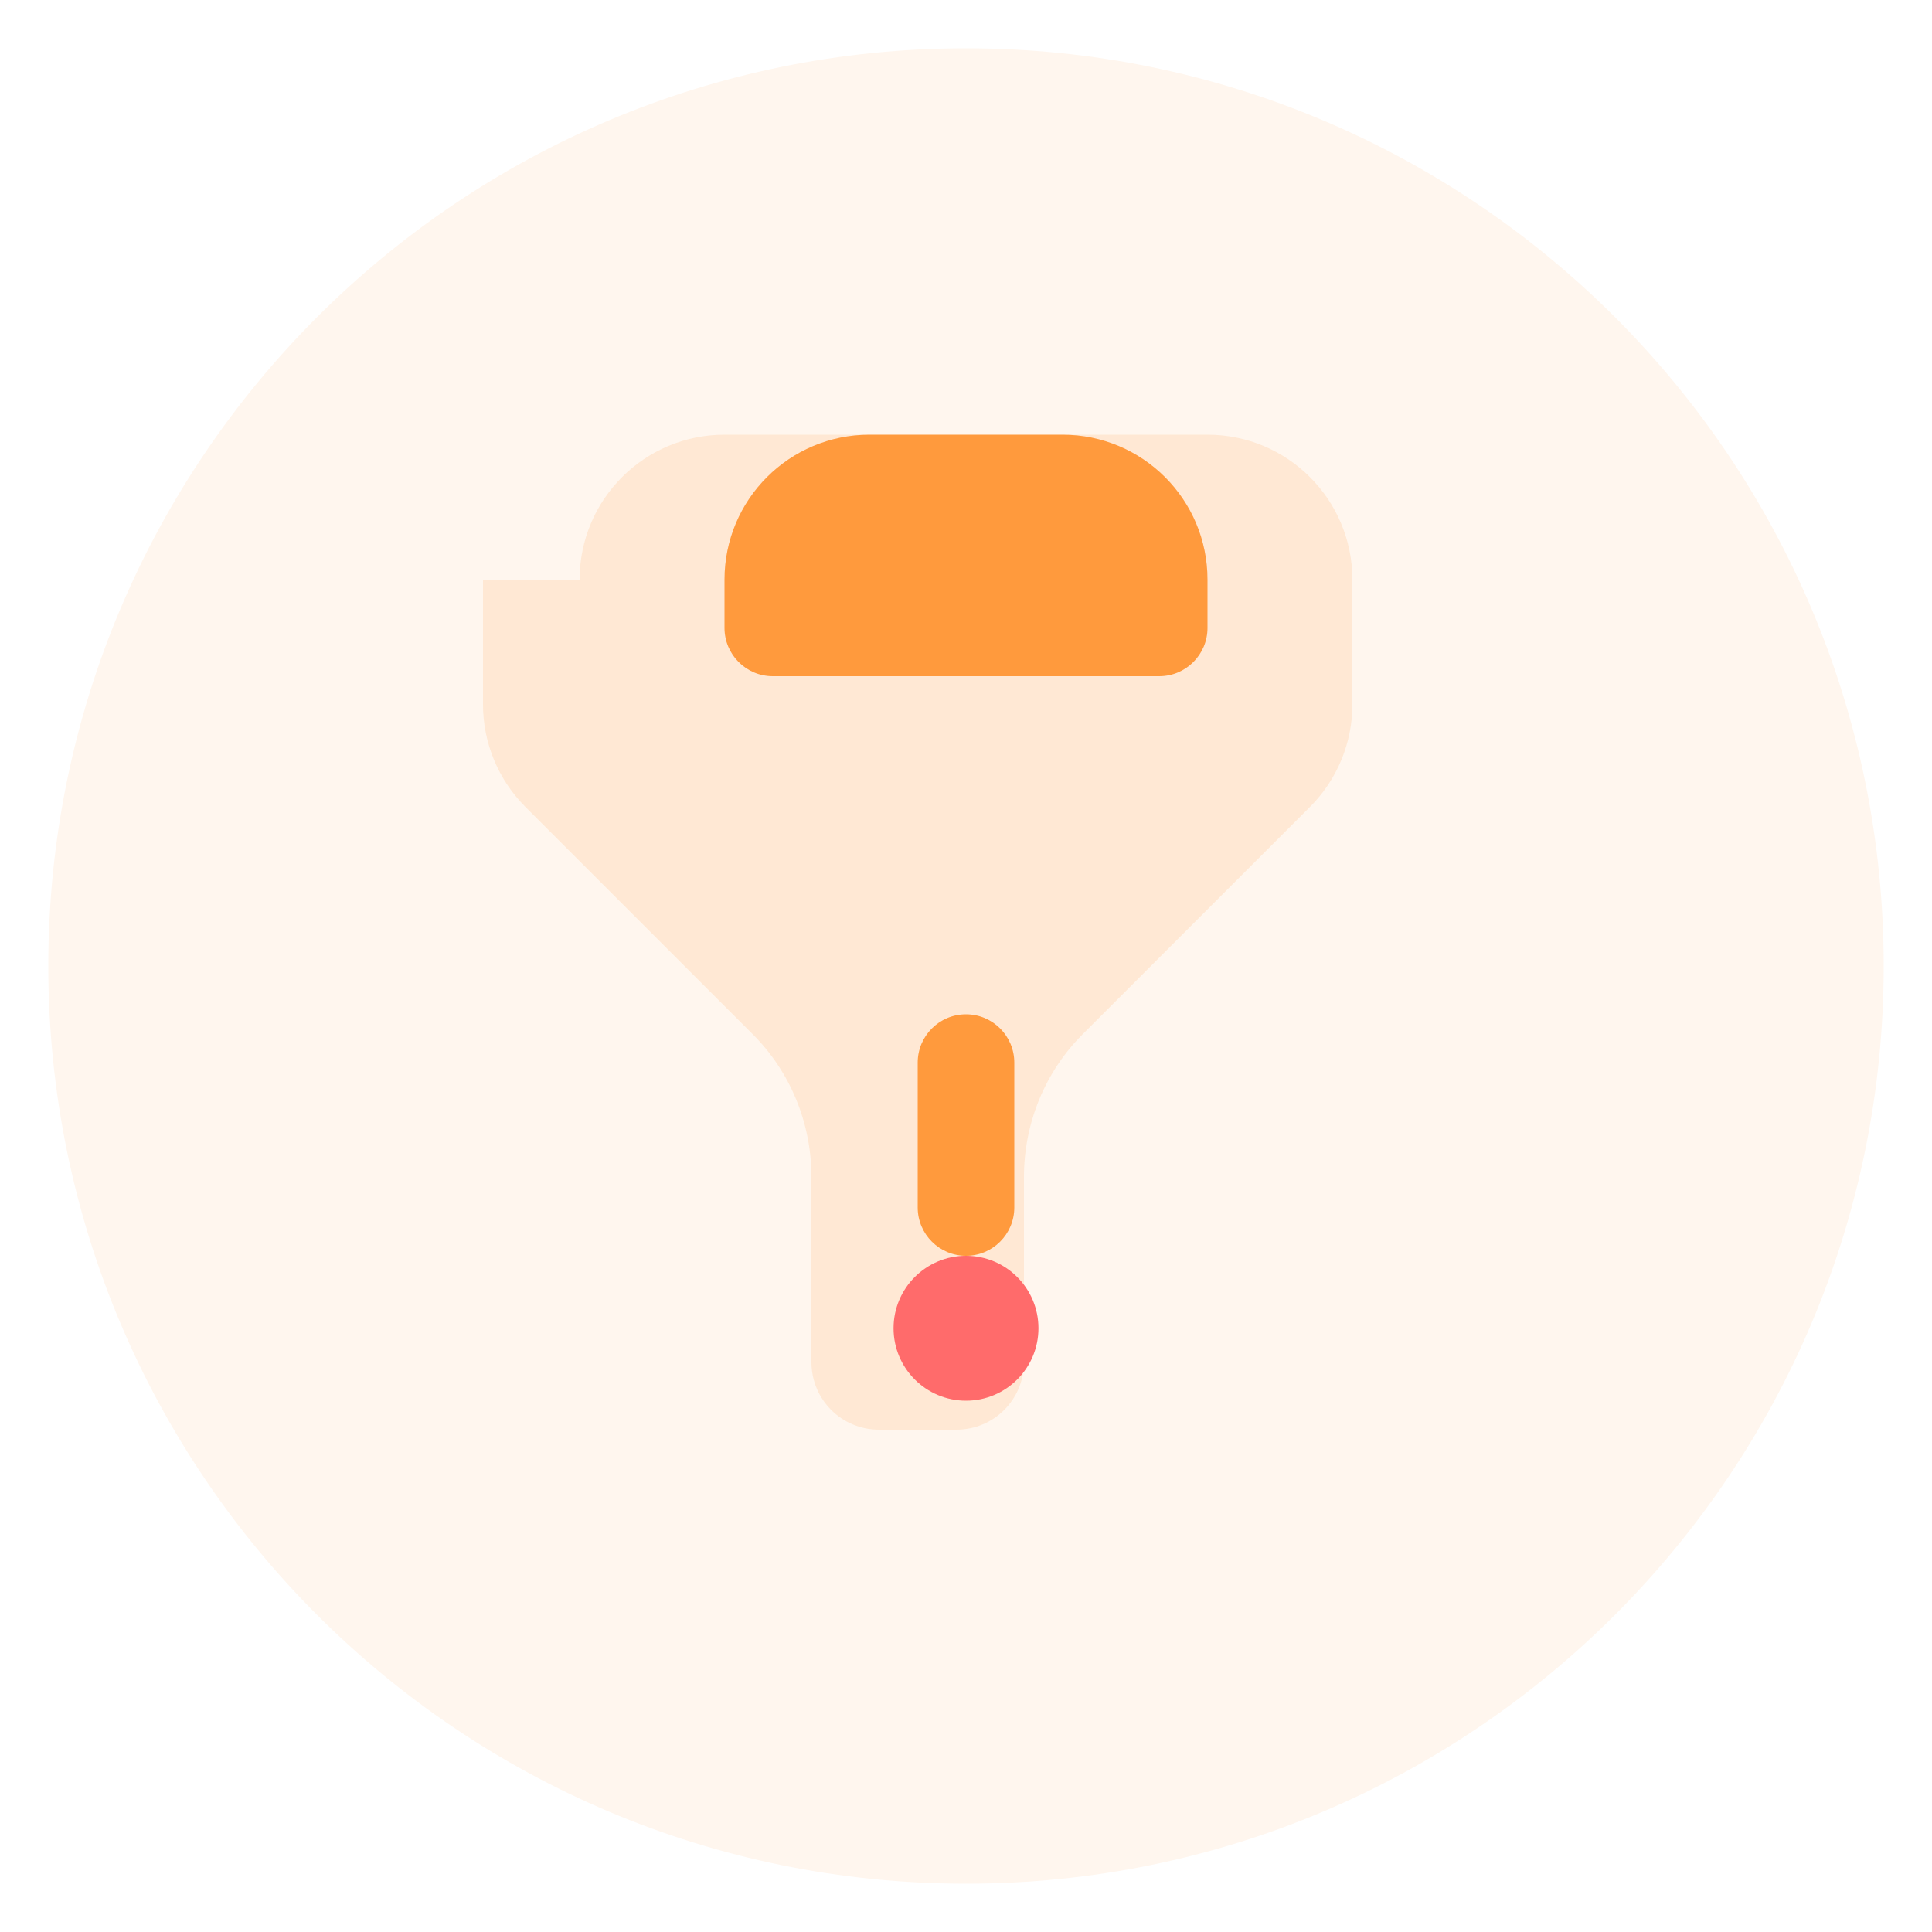
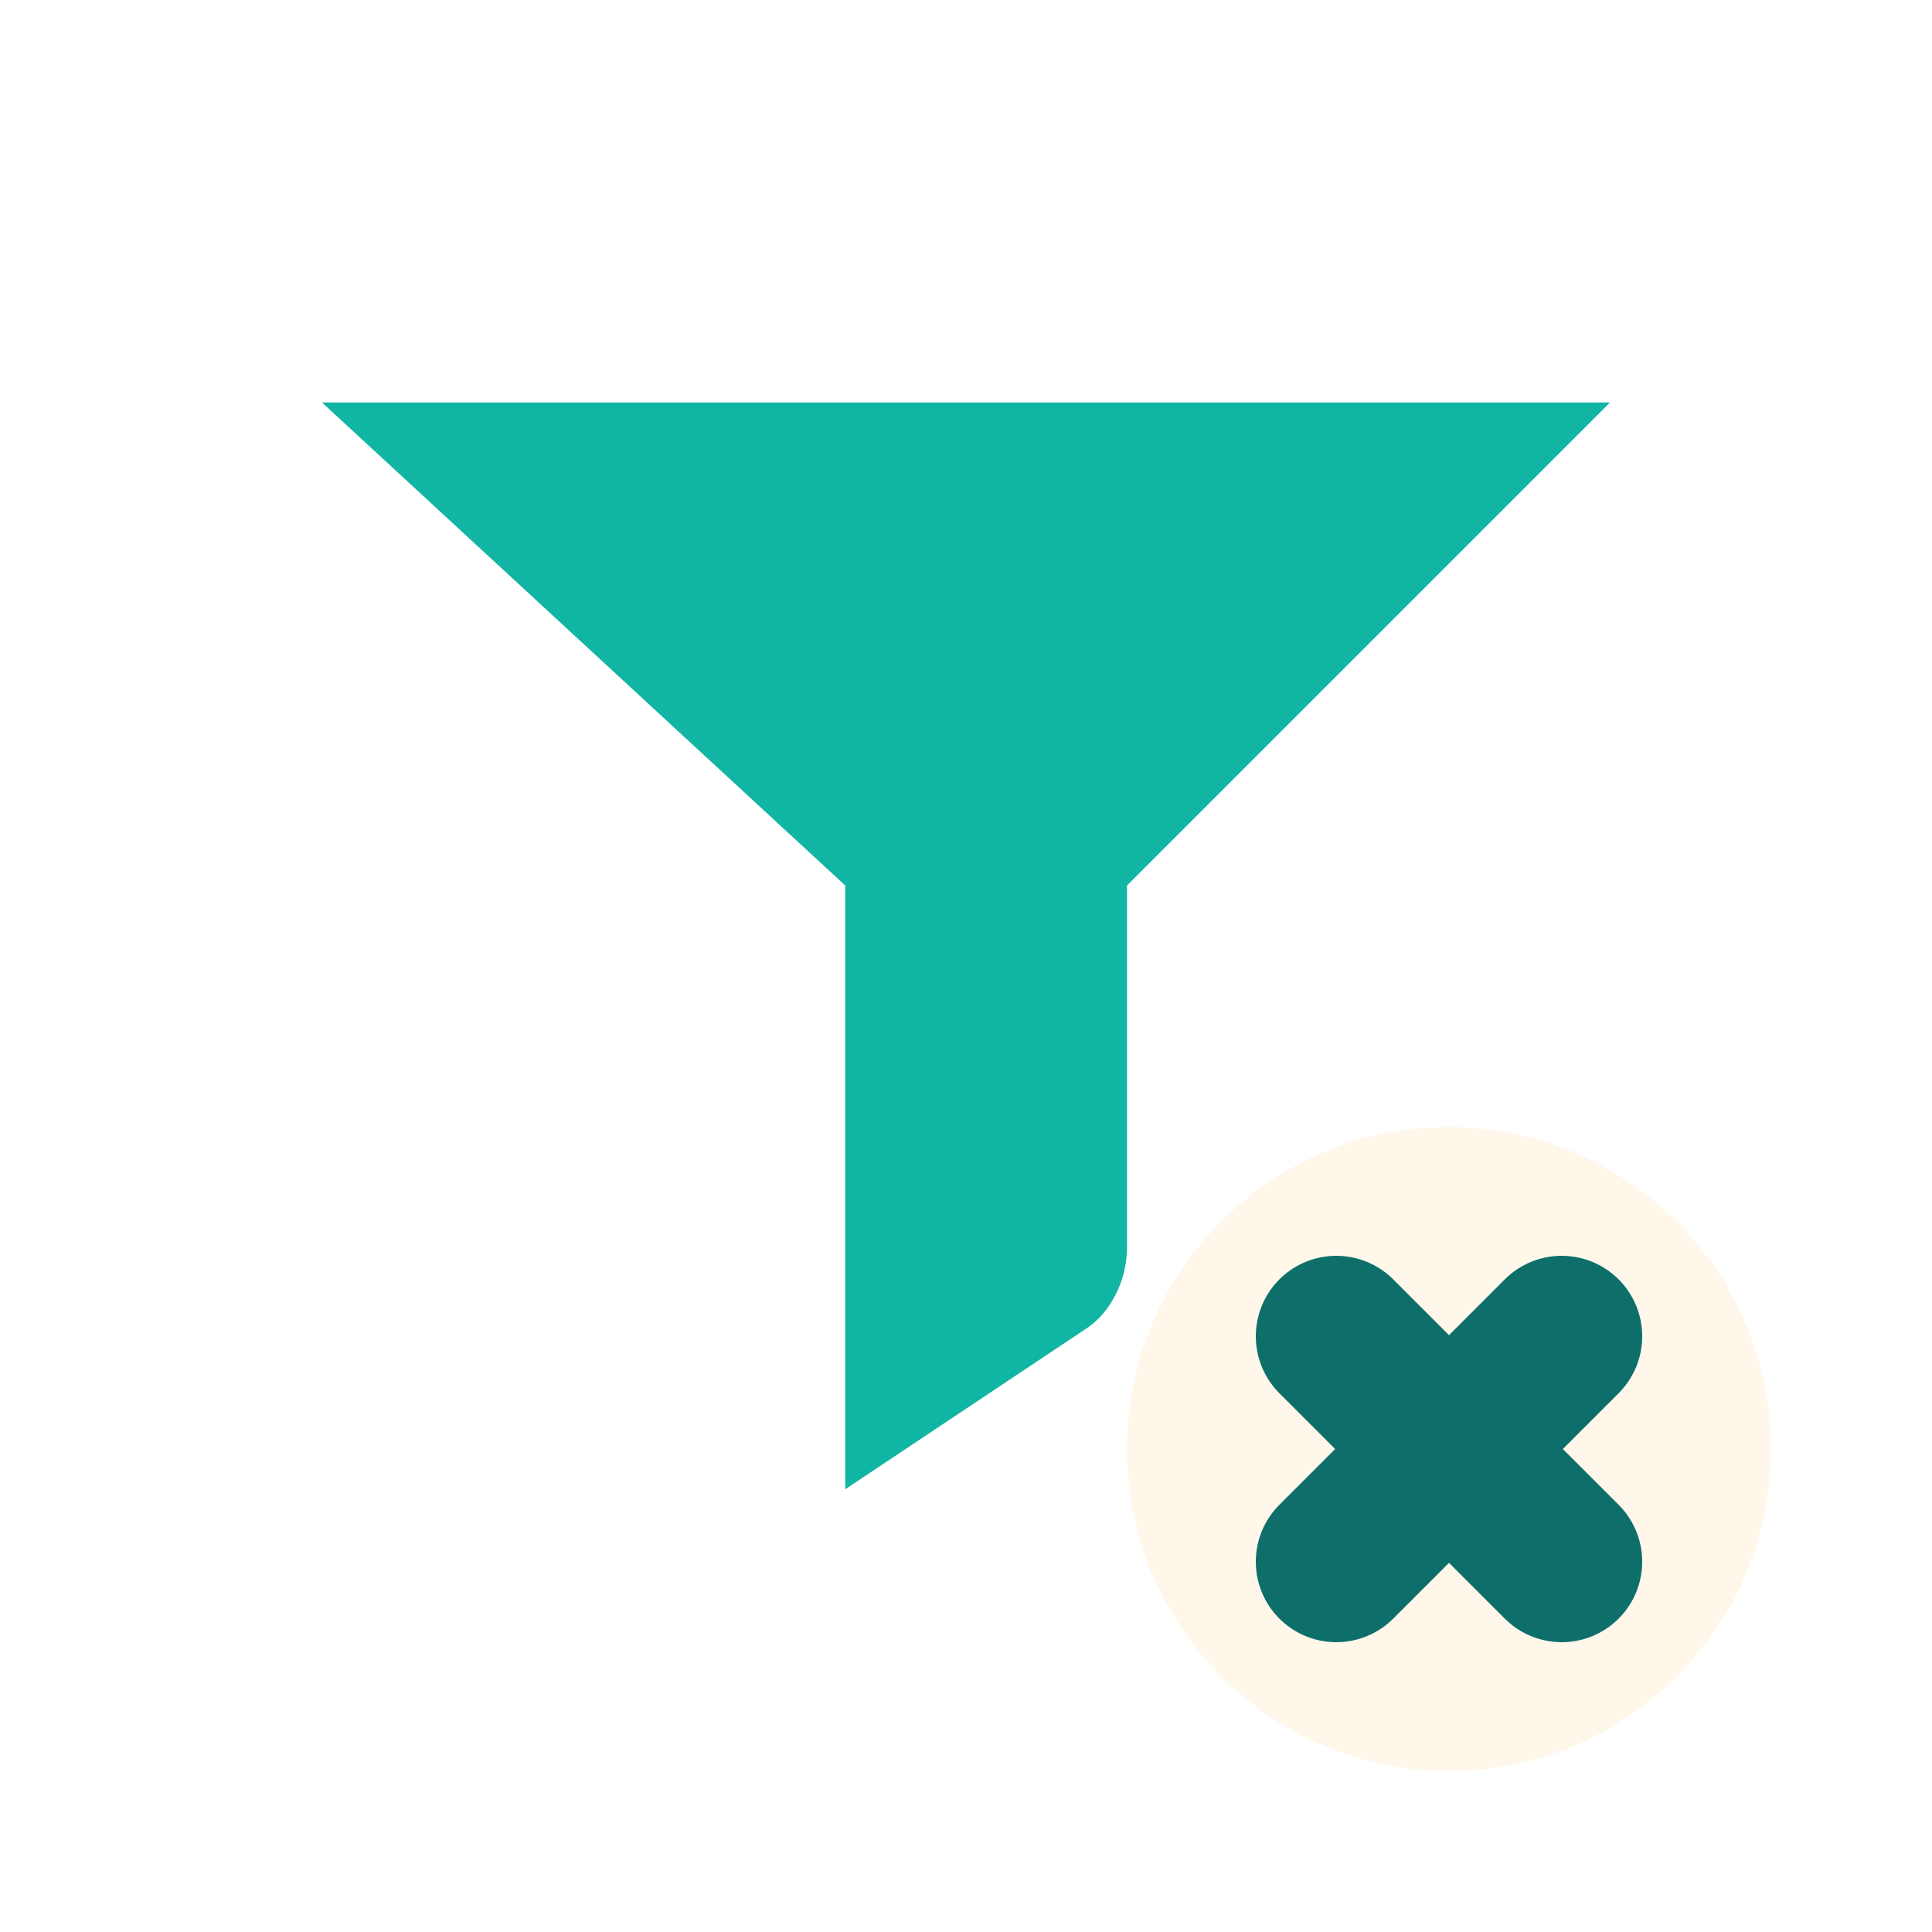
- <svg xmlns="http://www.w3.org/2000/svg" width="40" height="40" viewBox="0 0 40 40" fill="none">
-   <circle cx="20" cy="20" r="19" fill="#FFF6EE" />
-   <path d="M12 12C12 10.343 13.343 9 15 9H25C26.657 9 28 10.343 28 12V14.586C28 15.381 27.684 16.144 27.121 16.707L22.414 21.414C21.632 22.196 21.2 23.261 21.2 24.366V28.2C21.2 28.977 20.577 29.6 19.8 29.6H18.2C17.423 29.6 16.8 28.977 16.8 28.2V24.366C16.8 23.261 16.368 22.196 15.586 21.414L10.879 16.707C10.316 16.144 10 15.381 10 14.586V12Z" fill="#FF9A3D" opacity="0.15" />
-   <path d="M18 9H22C23.657 9 25 10.343 25 12V13C25 13.552 24.552 14 24 14H16C15.448 14 15 13.552 15 13V12C15 10.343 16.343 9 18 9Z" fill="#FF9A3D" />
-   <path d="M20 21C20.552 21 21 21.448 21 22V25C21 25.552 20.552 26 20 26C19.448 26 19 25.552 19 25V22C19 21.448 19.448 21 20 21Z" fill="#FF9A3D" />
-   <circle cx="20" cy="27.5" r="1.5" fill="#FF6B6B" />
+ <svg xmlns="http://www.w3.org/2000/svg" width="24" height="24" viewBox="0 0 24 24" role="img" aria-label="Filter returned no results">
+   <path d="M4 5h16l-6 6v4.5c0 .4-.2.8-.5 1l-3 2V11L4 5z" fill="#10B5A4" />
+   <circle cx="18" cy="18" r="4" fill="#FFF7EA" />
+   <path d="M16.6 16.6l2.8 2.8M19.4 16.6l-2.8 2.8" stroke="#0E6F6A" stroke-width="2" stroke-linecap="round" />
</svg>
